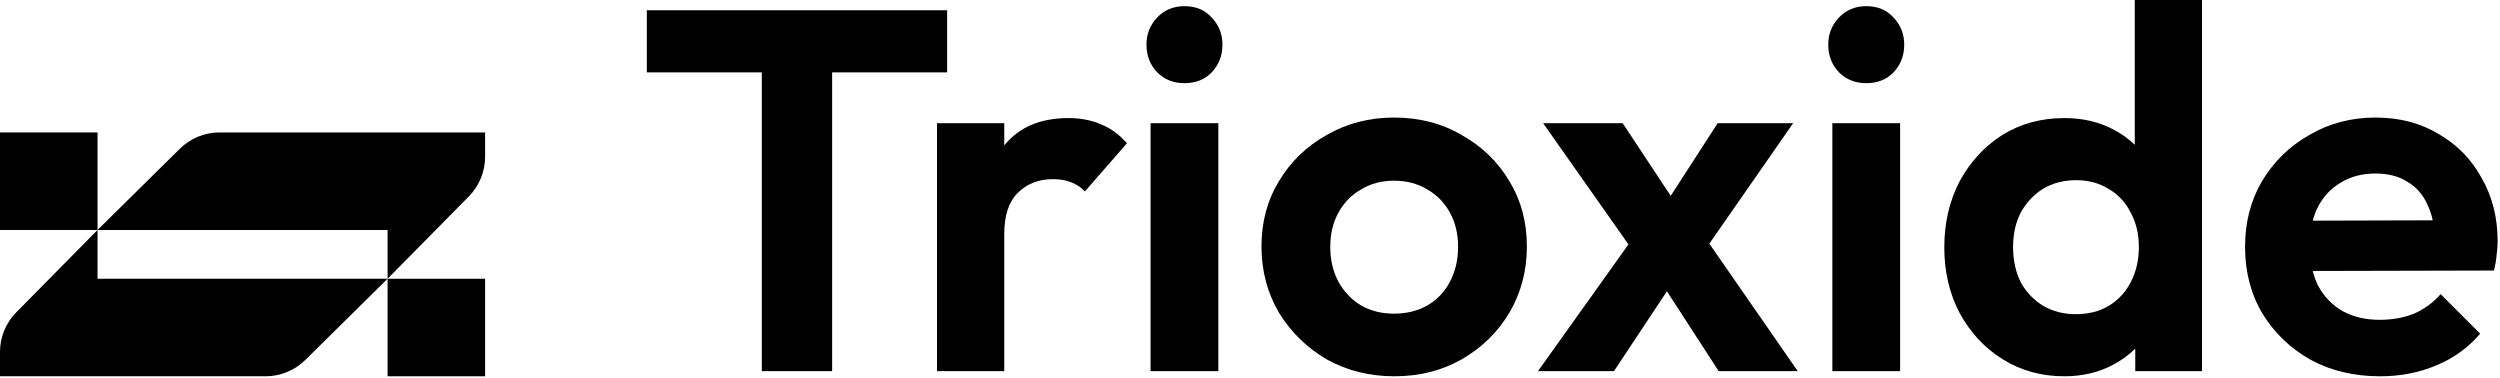
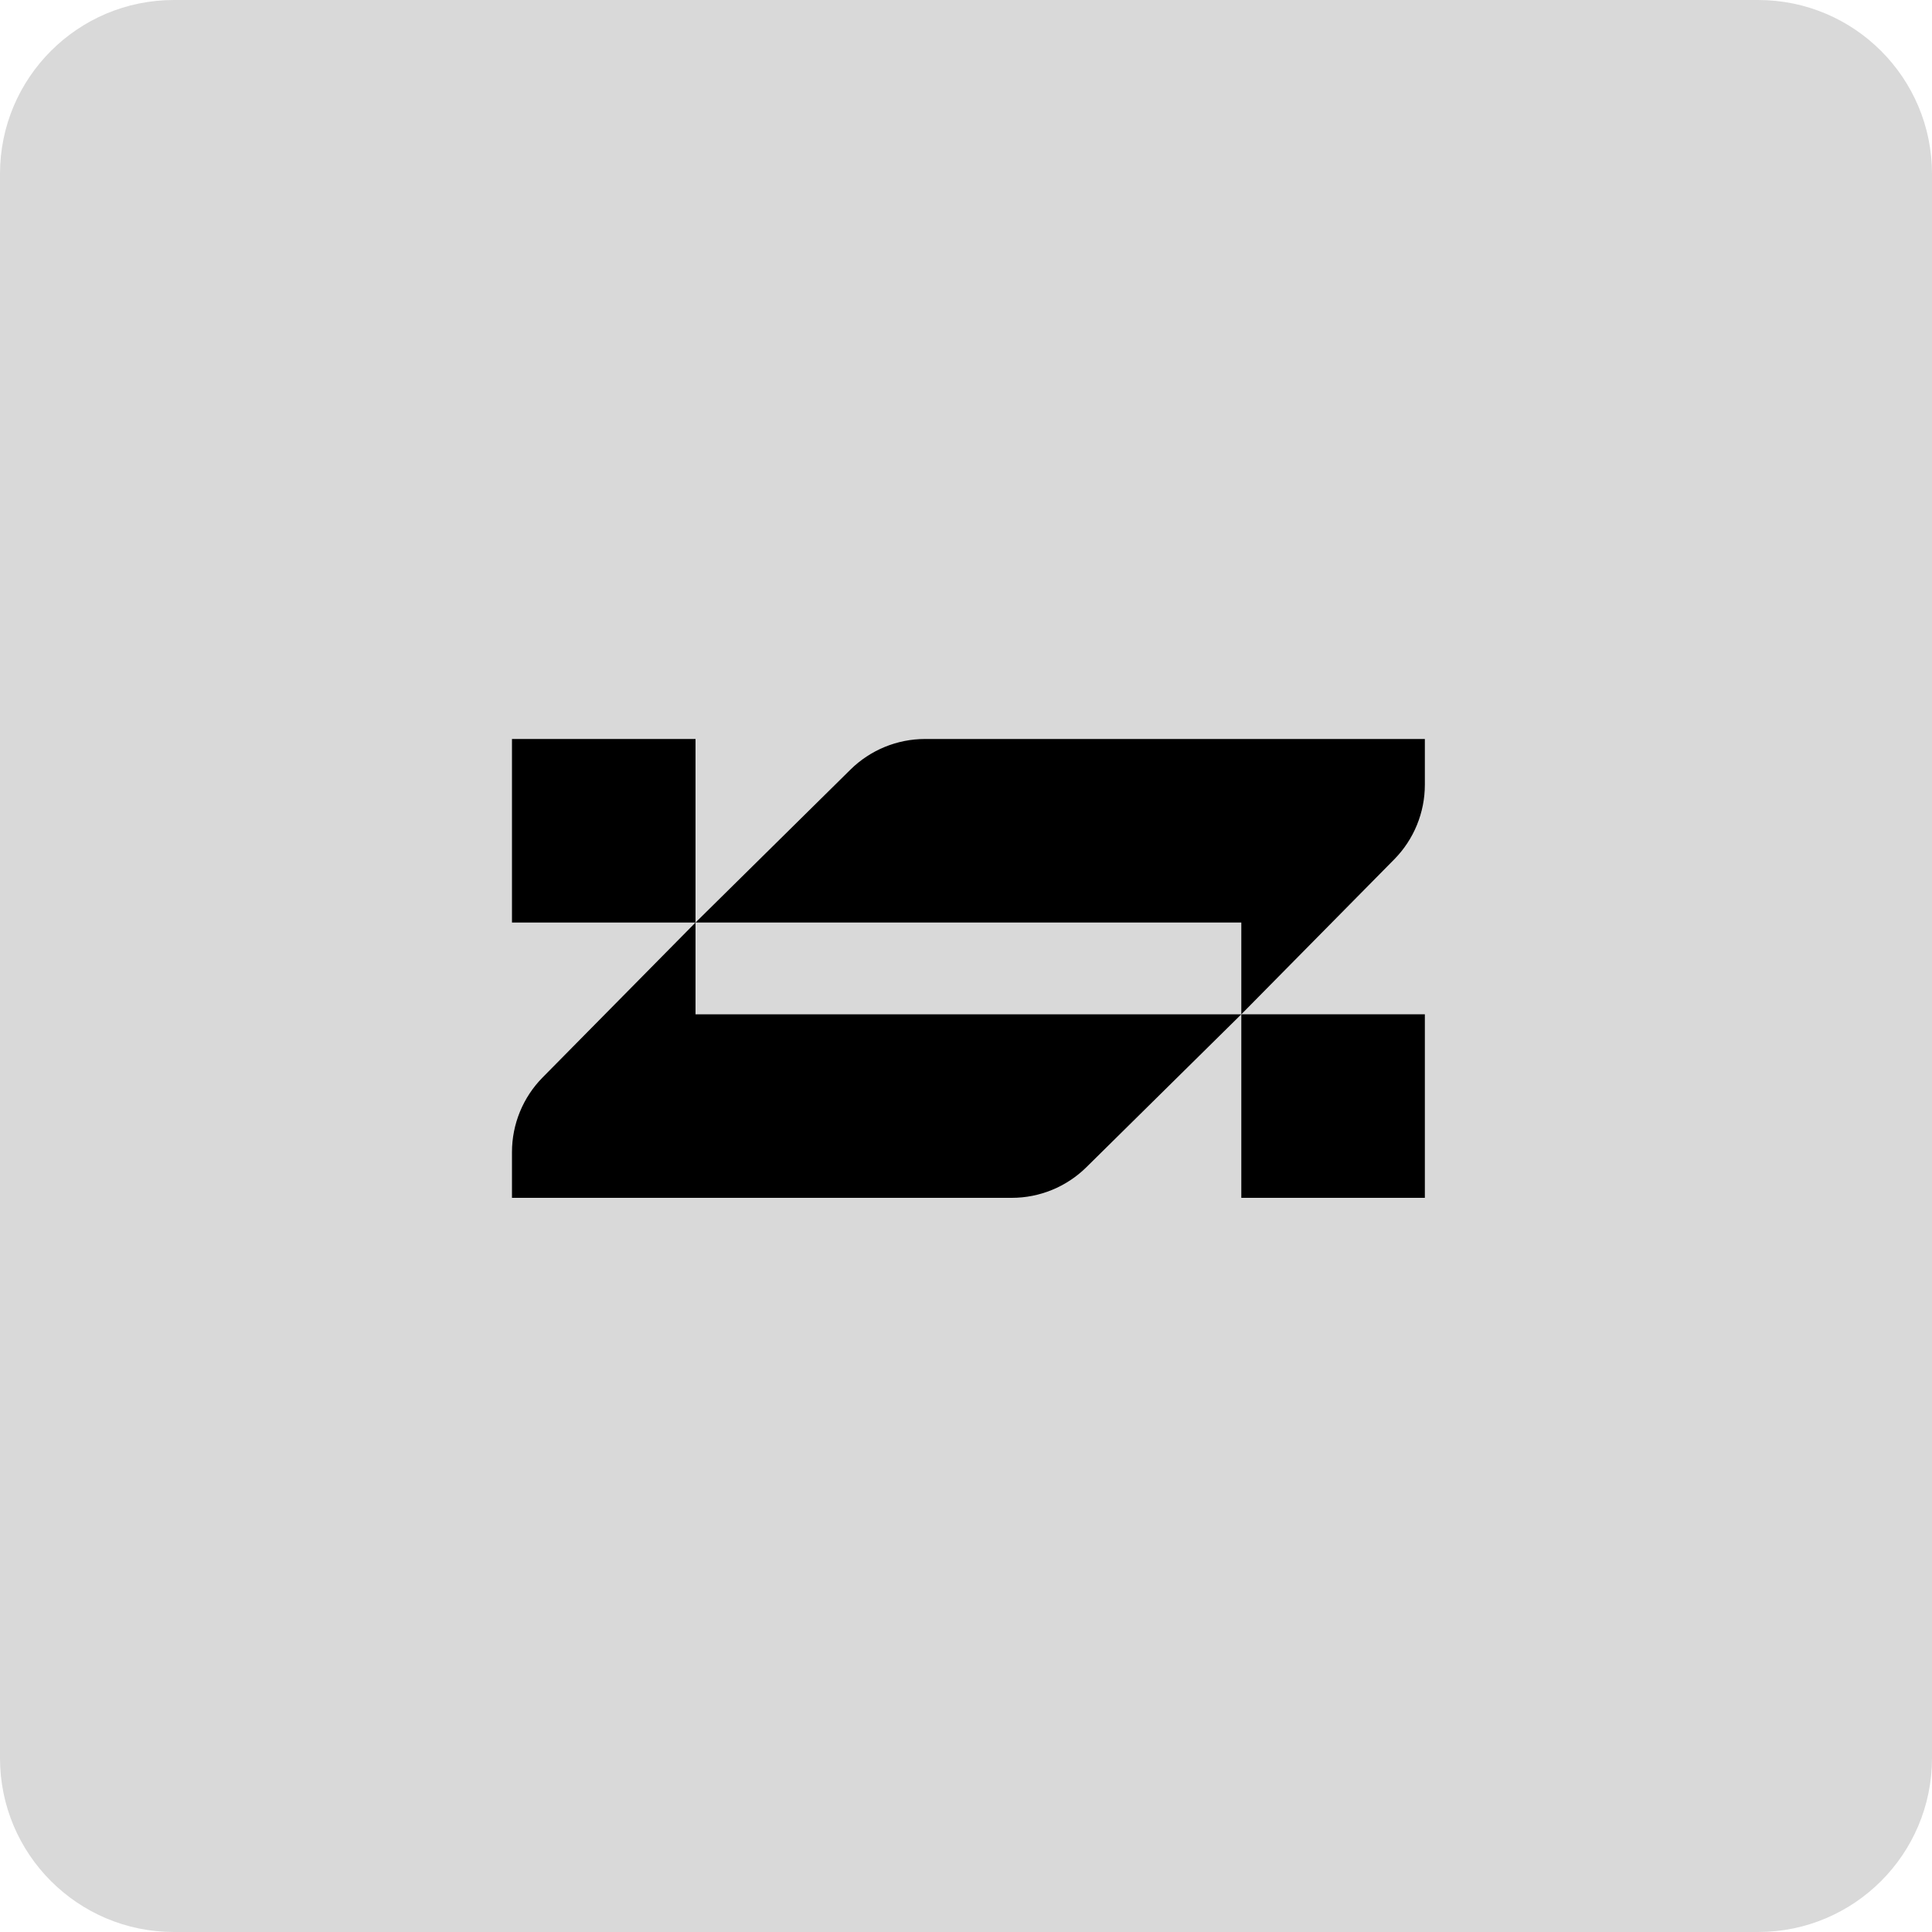
- <svg xmlns="http://www.w3.org/2000/svg" viewBox="0 0 974 147" fill="none">
-   <path fill-rule="evenodd" clip-rule="evenodd" d="M543.071 45.8C552.938 45.8 561.738 48.066 569.472 52.6C577.338 56.999 583.538 63 588.071 70.6C592.605 78.066 594.871 86.533 594.871 96C594.871 105.467 592.605 114.066 588.071 121.8C583.538 129.4 577.338 135.467 569.472 140C561.738 144.4 553.005 146.6 543.271 146.6C533.538 146.6 524.738 144.4 516.871 140C509.138 135.467 502.938 129.4 498.271 121.8C493.738 114.067 491.472 105.467 491.472 96C491.472 86.533 493.738 78.066 498.271 70.6C502.805 63 509.005 56.999 516.871 52.6C524.738 48.066 533.471 45.8 543.071 45.8ZM543.071 70.4C538.271 70.4 534.005 71.533 530.271 73.8C526.538 75.933 523.605 78.933 521.472 82.8C519.338 86.666 518.271 91.133 518.271 96.2C518.272 101.267 519.338 105.8 521.472 109.8C523.605 113.666 526.538 116.733 530.271 119C534.005 121.133 538.271 122.2 543.071 122.2C548.005 122.2 552.338 121.133 556.071 119C559.938 116.733 562.871 113.666 564.871 109.8C567.004 105.8 568.071 101.267 568.071 96.2C568.071 91.133 567.004 86.666 564.871 82.8C562.738 78.933 559.805 75.933 556.071 73.8C552.338 71.533 548.005 70.4 543.071 70.4Z" fill="currentColor" />
-   <path fill-rule="evenodd" clip-rule="evenodd" d="M857.896 144.6H831.896V135.822C829.365 138.326 826.432 140.453 823.097 142.2C817.497 145.133 811.23 146.6 804.297 146.6C795.364 146.6 787.363 144.4 780.297 140C773.23 135.6 767.629 129.6 763.496 122C759.496 114.4 757.496 105.867 757.496 96.4C757.496 86.8 759.496 78.2 763.496 70.6C767.629 63 773.163 57 780.097 52.6C787.163 48.2 795.23 46 804.297 46C811.23 46 817.43 47.4 822.896 50.2C826.232 51.868 829.165 53.937 831.696 56.408V0H857.896V144.6ZM808.896 70.2C803.963 70.2 799.63 71.333 795.896 73.6C792.297 75.866 789.43 78.933 787.297 82.8C785.297 86.666 784.297 91.133 784.297 96.2C784.297 101.4 785.297 106 787.297 110C789.43 113.867 792.363 116.934 796.097 119.2C799.83 121.333 804.03 122.4 808.696 122.4C813.629 122.4 817.896 121.333 821.496 119.2C825.229 116.934 828.097 113.867 830.097 110C832.23 106 833.297 101.4 833.297 96.2C833.297 91.133 832.23 86.666 830.097 82.8C828.097 78.8 825.229 75.733 821.496 73.6C817.896 71.333 813.696 70.2 808.896 70.2Z" fill="currentColor" />
-   <path fill-rule="evenodd" clip-rule="evenodd" d="M925.475 45.8C934.808 45.8 943.008 47.934 950.074 52.2C957.274 56.334 962.875 62.067 966.875 69.4C971.008 76.6 973.074 84.8 973.074 94C973.074 95.733 972.941 97.534 972.675 99.4C972.541 101.134 972.208 103.134 971.675 105.4L901.031 105.573C901.543 107.566 902.222 109.442 903.074 111.2C905.341 115.467 908.541 118.8 912.675 121.2C916.808 123.467 921.608 124.6 927.074 124.6C932.008 124.6 936.475 123.8 940.475 122.2C944.475 120.467 947.942 117.933 950.875 114.6L966.274 130C961.608 135.467 955.874 139.6 949.074 142.4C942.408 145.2 935.141 146.6 927.274 146.6C917.141 146.6 908.141 144.467 900.274 140.2C892.408 135.8 886.141 129.8 881.475 122.2C876.941 114.6 874.675 105.933 874.675 96.2C874.675 86.6 876.874 78.066 881.274 70.6C885.808 63 891.942 57 899.675 52.6C907.408 48.066 916.008 45.8 925.475 45.8ZM925.475 67.6C920.275 67.6 915.742 68.8 911.875 71.2C908.008 73.467 905.008 76.733 902.875 81C902.128 82.544 901.52 84.201 901.052 85.969L947.812 85.833C947.284 83.539 946.573 81.461 945.675 79.6C943.942 75.733 941.341 72.8 937.875 70.8C934.542 68.666 930.408 67.6 925.475 67.6Z" fill="currentColor" />
-   <path d="M38 108.6H151L118.926 140.257C114.809 144.321 109.257 146.6 103.472 146.6H0V137.128C0 131.343 2.279 125.791 6.343 121.674L38 89.6V108.6Z" fill="currentColor" />
-   <path d="M189 146.6H151V108.6H189V146.6Z" fill="currentColor" />
-   <path d="M369 28.2H324.199V144.6H296.8V28.2H252V4H369V28.2Z" fill="currentColor" />
-   <path d="M416.259 46C420.925 46 425.126 46.8 428.859 48.4C432.592 49.867 435.992 52.333 439.059 55.8L422.659 74.6C421.193 73 419.392 71.8 417.259 71C415.259 70.2 412.925 69.8 410.259 69.8C404.659 69.8 400.059 71.6 396.459 75.2C392.992 78.667 391.259 84 391.259 91.2V144.6H365.059V48H391.259V56.643C391.326 56.562 391.392 56.48 391.459 56.4C397.192 49.467 405.459 46 416.259 46Z" fill="currentColor" />
-   <path d="M474.662 144.6H448.262V48H474.662V144.6Z" fill="currentColor" />
-   <path d="M650.91 76.307L669.199 48H698.6L665.959 94.931L700.399 144.6H669.6L649.435 113.48L628.8 144.6H599.199L634.446 95.218L601.199 48H632.199L650.91 76.307Z" fill="currentColor" />
-   <path d="M740.287 144.6H713.887V48H740.287V144.6Z" fill="currentColor" />
-   <path d="M189 61.071C189 66.856 186.721 72.408 182.657 76.525L151 108.6V89.6H38L70.074 57.942C74.191 53.879 79.744 51.6 85.528 51.6H189V61.071Z" fill="currentColor" />
-   <path d="M38 89.6H0V51.6H38V89.6Z" fill="currentColor" />
-   <path d="M461.462 2.4C465.862 2.4 469.396 3.866 472.062 6.8C474.862 9.733 476.262 13.267 476.262 17.4C476.262 21.667 474.862 25.267 472.062 28.2C469.396 31 465.862 32.4 461.462 32.4C457.195 32.4 453.662 31 450.862 28.2C448.062 25.267 446.662 21.667 446.662 17.4C446.662 13.267 448.062 9.733 450.862 6.8C453.662 3.867 457.195 2.4 461.462 2.4Z" fill="currentColor" />
-   <path d="M727.087 2.4C731.487 2.4 735.021 3.866 737.688 6.8C740.487 9.733 741.887 13.267 741.887 17.4C741.887 21.667 740.487 25.267 737.688 28.2C735.021 31 731.487 32.4 727.087 32.4C722.82 32.4 719.287 31 716.487 28.2C713.687 25.267 712.287 21.667 712.287 17.4C712.287 13.267 713.687 9.733 716.487 6.8C719.287 3.867 722.82 2.4 727.087 2.4Z" fill="currentColor" />
+ <svg xmlns="http://www.w3.org/2000/svg" width="400" height="400" viewBox="0 0 400 400" fill="none">
+   <rect width="400" height="400" rx="36" fill="#D9D9D9" />
+   <path d="M144 210H257L224.926 241.657C220.809 245.721 215.257 248 209.472 248H106V238.528C106 232.744 108.279 227.191 112.343 223.074L144 191V210Z" fill="black" />
+   <path d="M295 248H257V210H295V248Z" fill="black" />
+   <path d="M295 162.472C295 168.256 292.721 173.809 288.657 177.926L257 210V191H144L176.074 159.343C180.191 155.279 185.744 153 191.528 153H295V162.472Z" fill="black" />
+   <path d="M144 191H106V153H144V191Z" fill="black" />
</svg>
